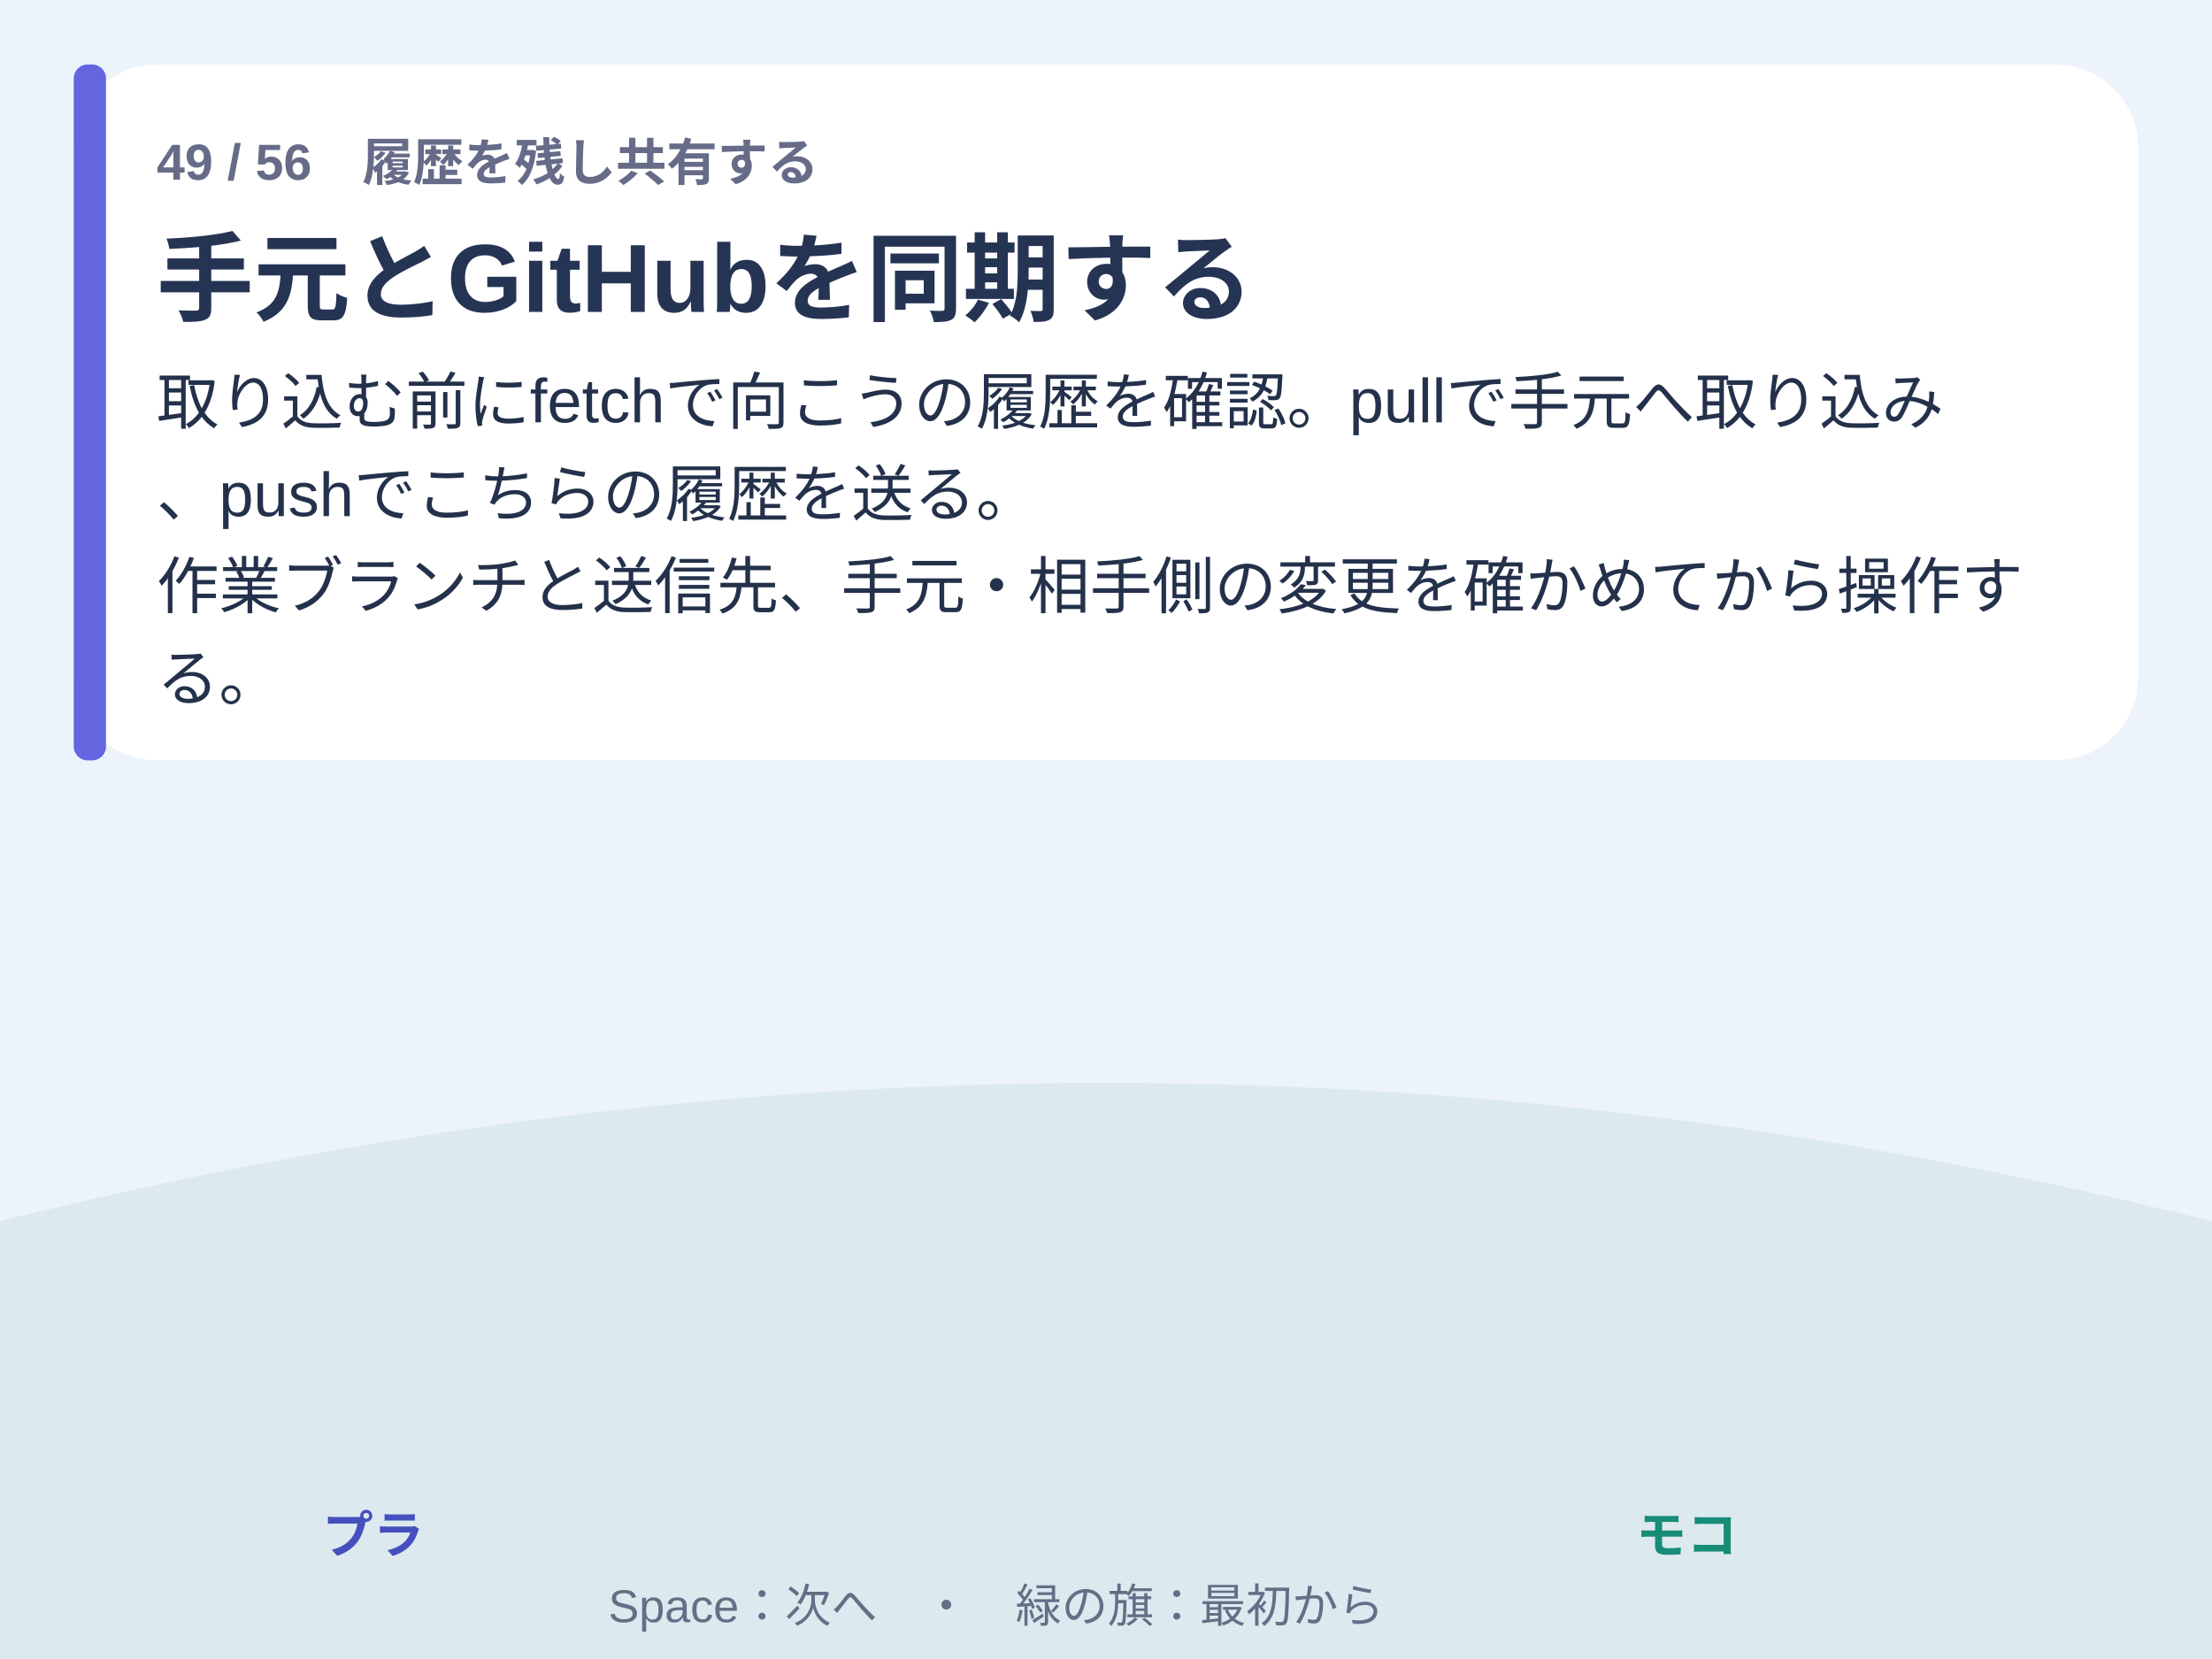
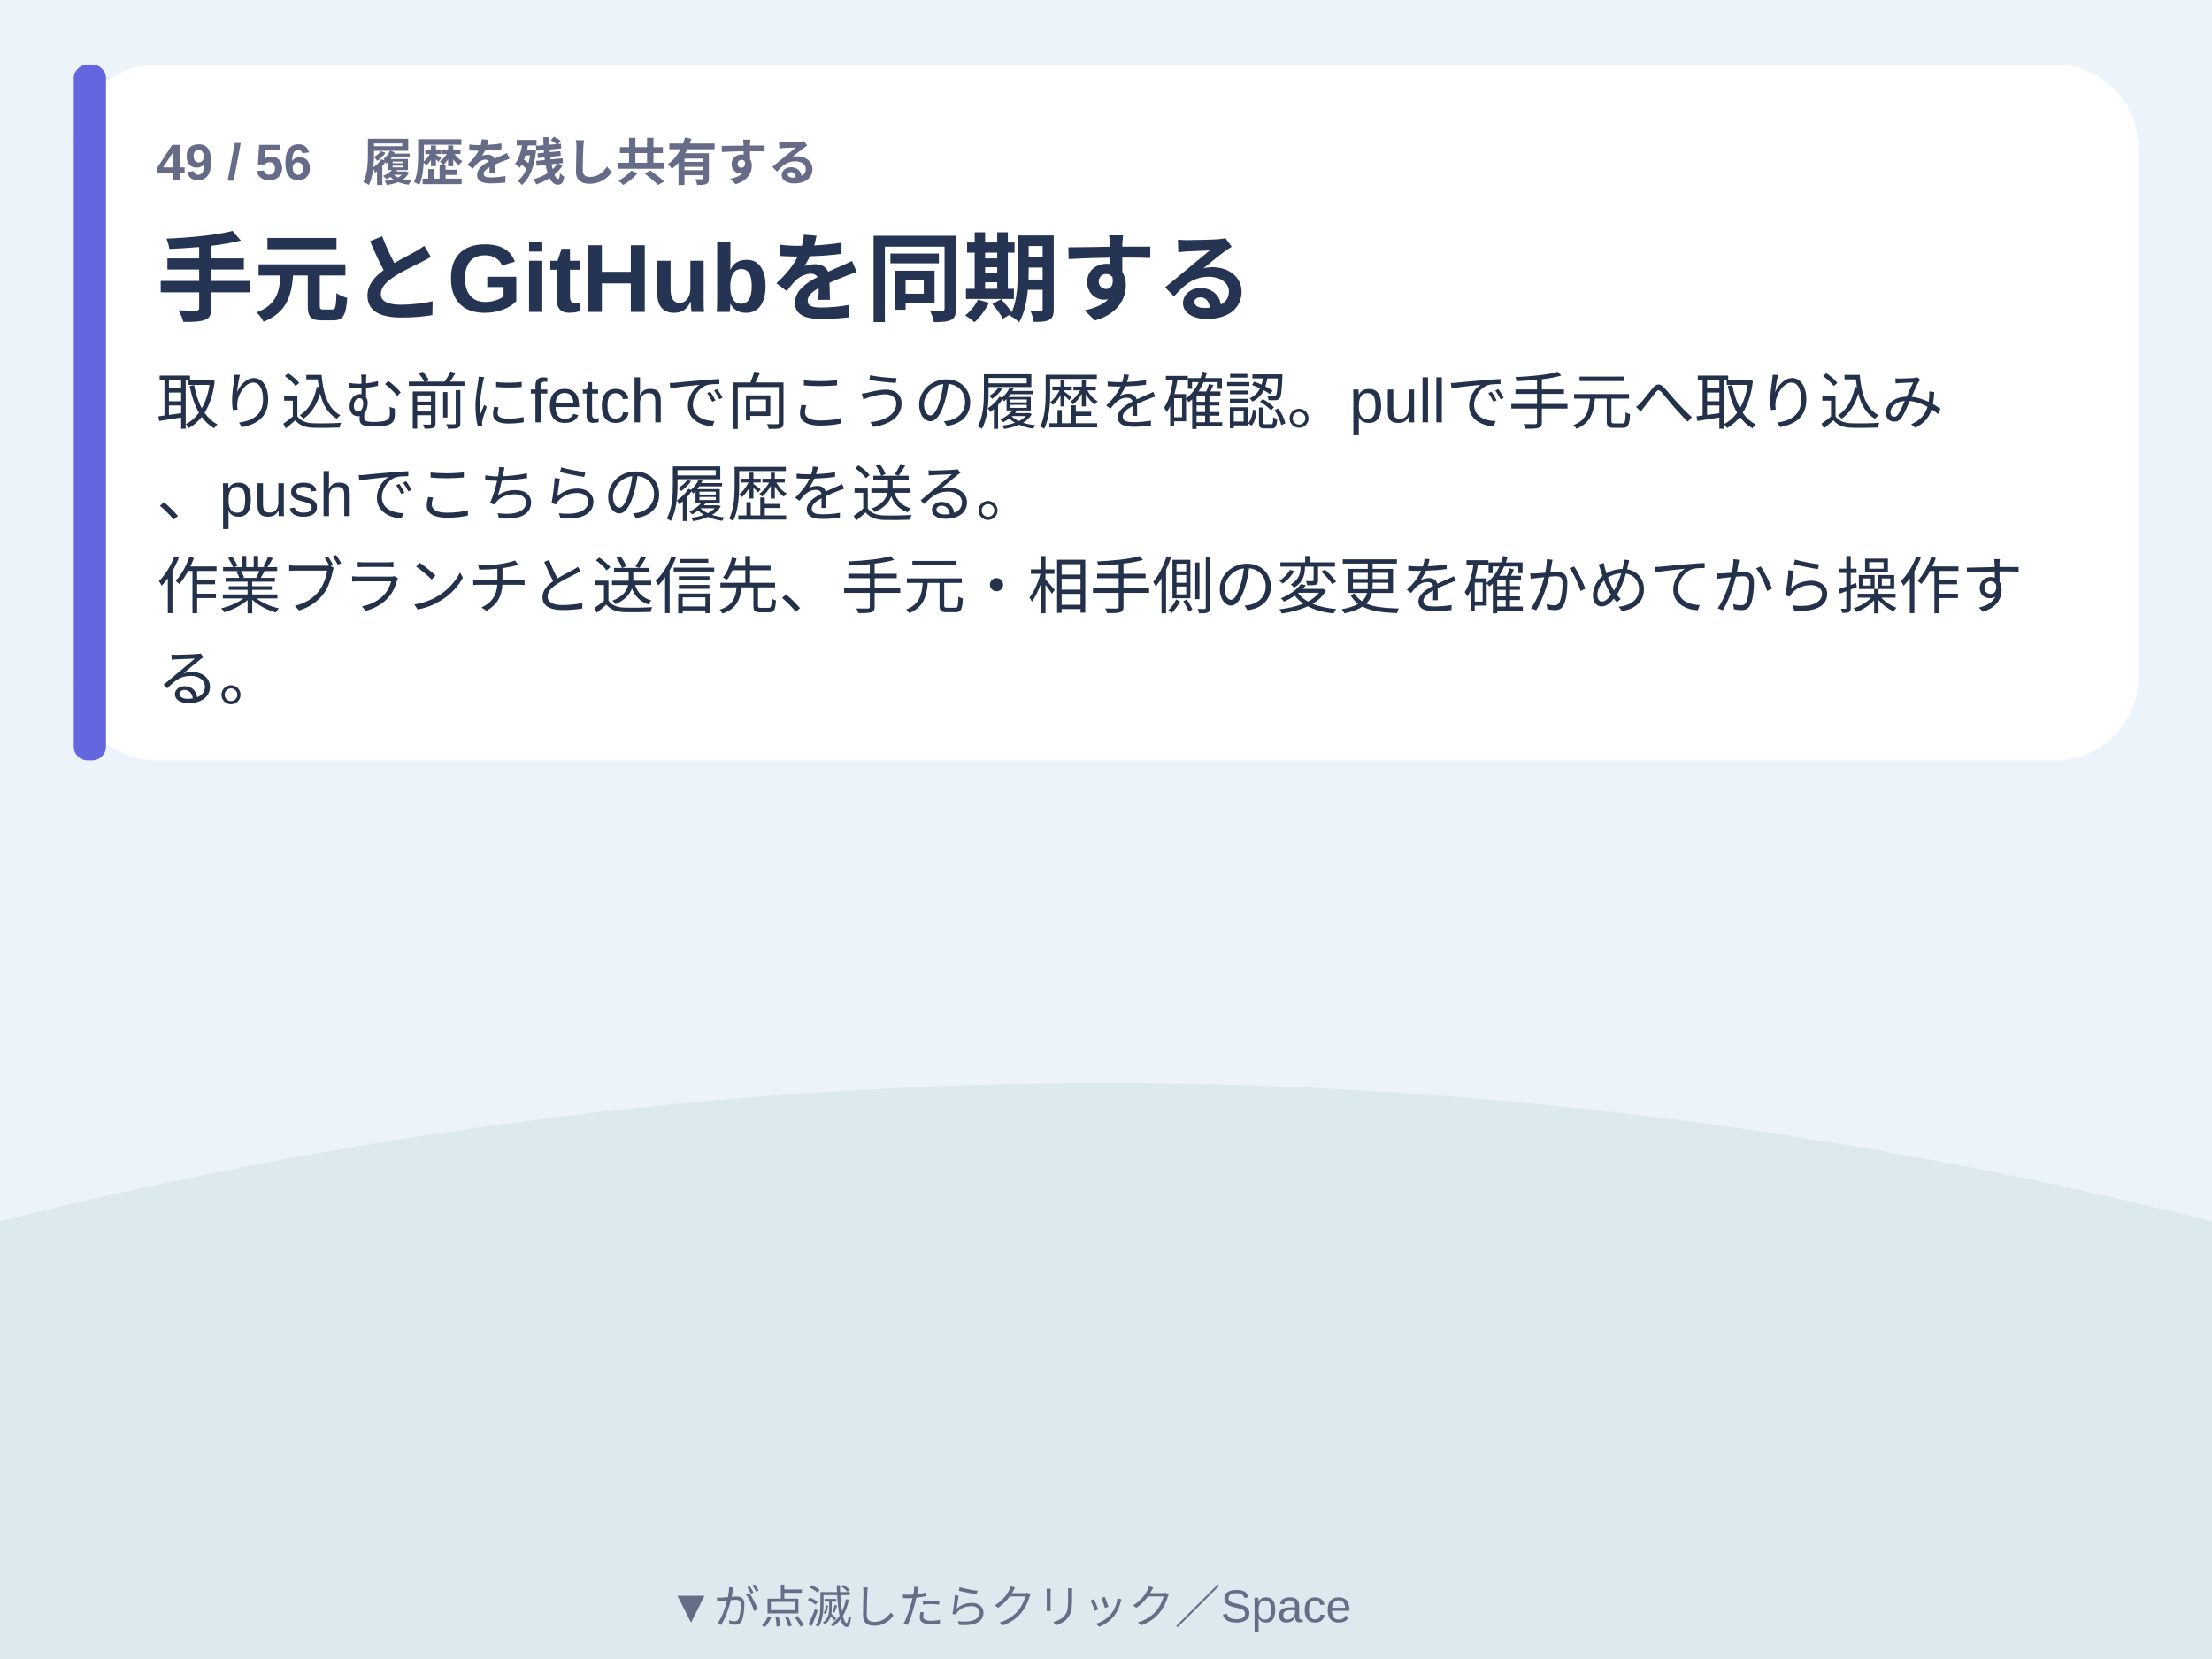
<svg xmlns="http://www.w3.org/2000/svg" width="480" height="360" viewBox="0 0 480 360">
  <g font-family="Noto Sans JP,Hiragino Kaku Gothic ProN,Arial,sans-serif">
    <rect width="480" height="360" fill="#edf3fb" />
    <path d="M0 265 Q240 205 480 265 V360 H0" fill="#dce9ef" />
    <rect x="16" y="14" width="448" height="151" rx="18" fill="white" />
    <rect x="16" y="14" width="7" height="151" rx="3" fill="#6366df" />
    <text x="34" y="39" font-size="11" font-weight="600" fill="#666b88">49 / 56　履歴を残し共有する</text>
    <text x="34" y="68" font-size="21" font-weight="700" fill="#263454">手元とGitHubを同期する</text>
    <text x="34" y="92" font-size="13.5" font-weight="500" fill="#24314b">取り込む前にfetchで向こうの履歴を確認。pullで手元へ取り込み</text>
    <text x="34" y="112" font-size="13.5" font-weight="500" fill="#24314b">、pushでこちらの履歴を送る。</text>
    <text x="34" y="132" font-size="13.5" font-weight="500" fill="#24314b">作業ブランチと送信先、手元・相手側の変更を確かめてから操作す</text>
    <text x="34" y="152" font-size="13.5" font-weight="500" fill="#24314b">る。</text>
-     <text x="70" y="337" font-size="11" font-weight="700" fill="#454fbe">プラ</text>
-     <text x="355" y="337" font-size="11" font-weight="700" fill="#178c77">モコ</text>
-     <text x="132" y="352" font-size="10" font-weight="500" fill="#626f86">Space：次へ　・　緑の旗：最初から</text>
+     <text x="145" y="352" font-size="10" font-weight="500" fill="#626f86">▼が点滅したらクリック／Space</text>
  </g>
</svg>
